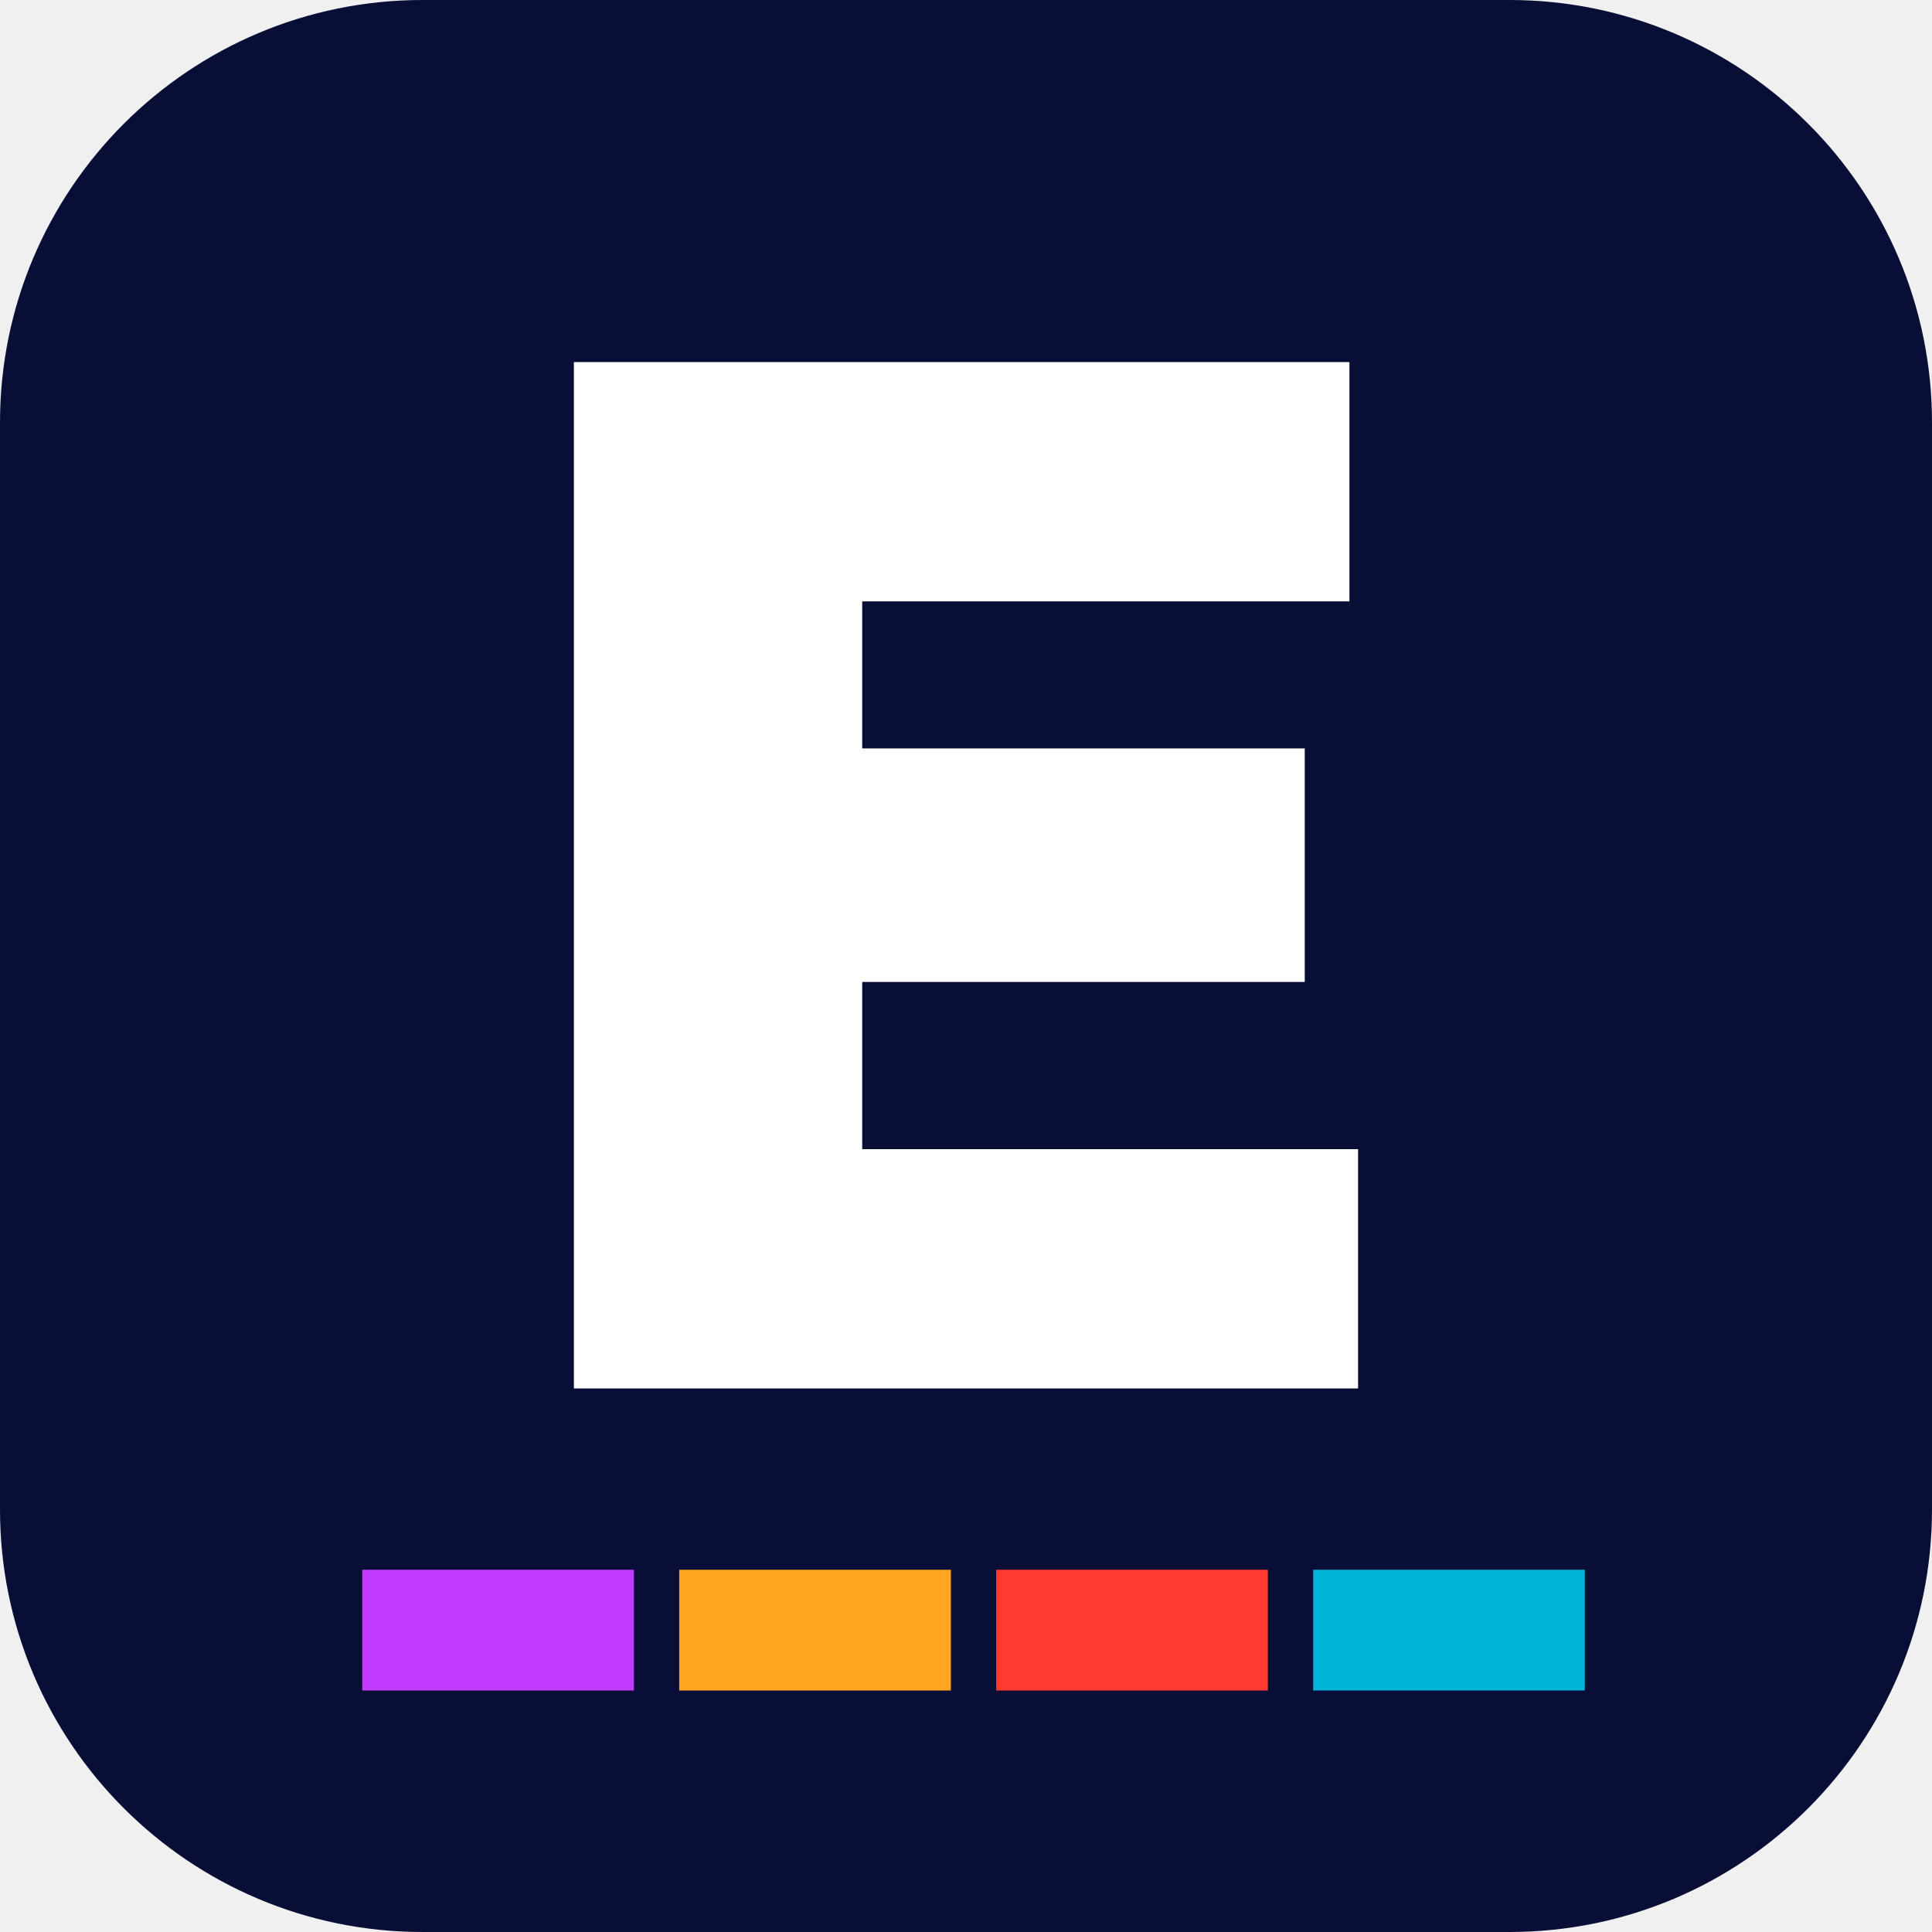
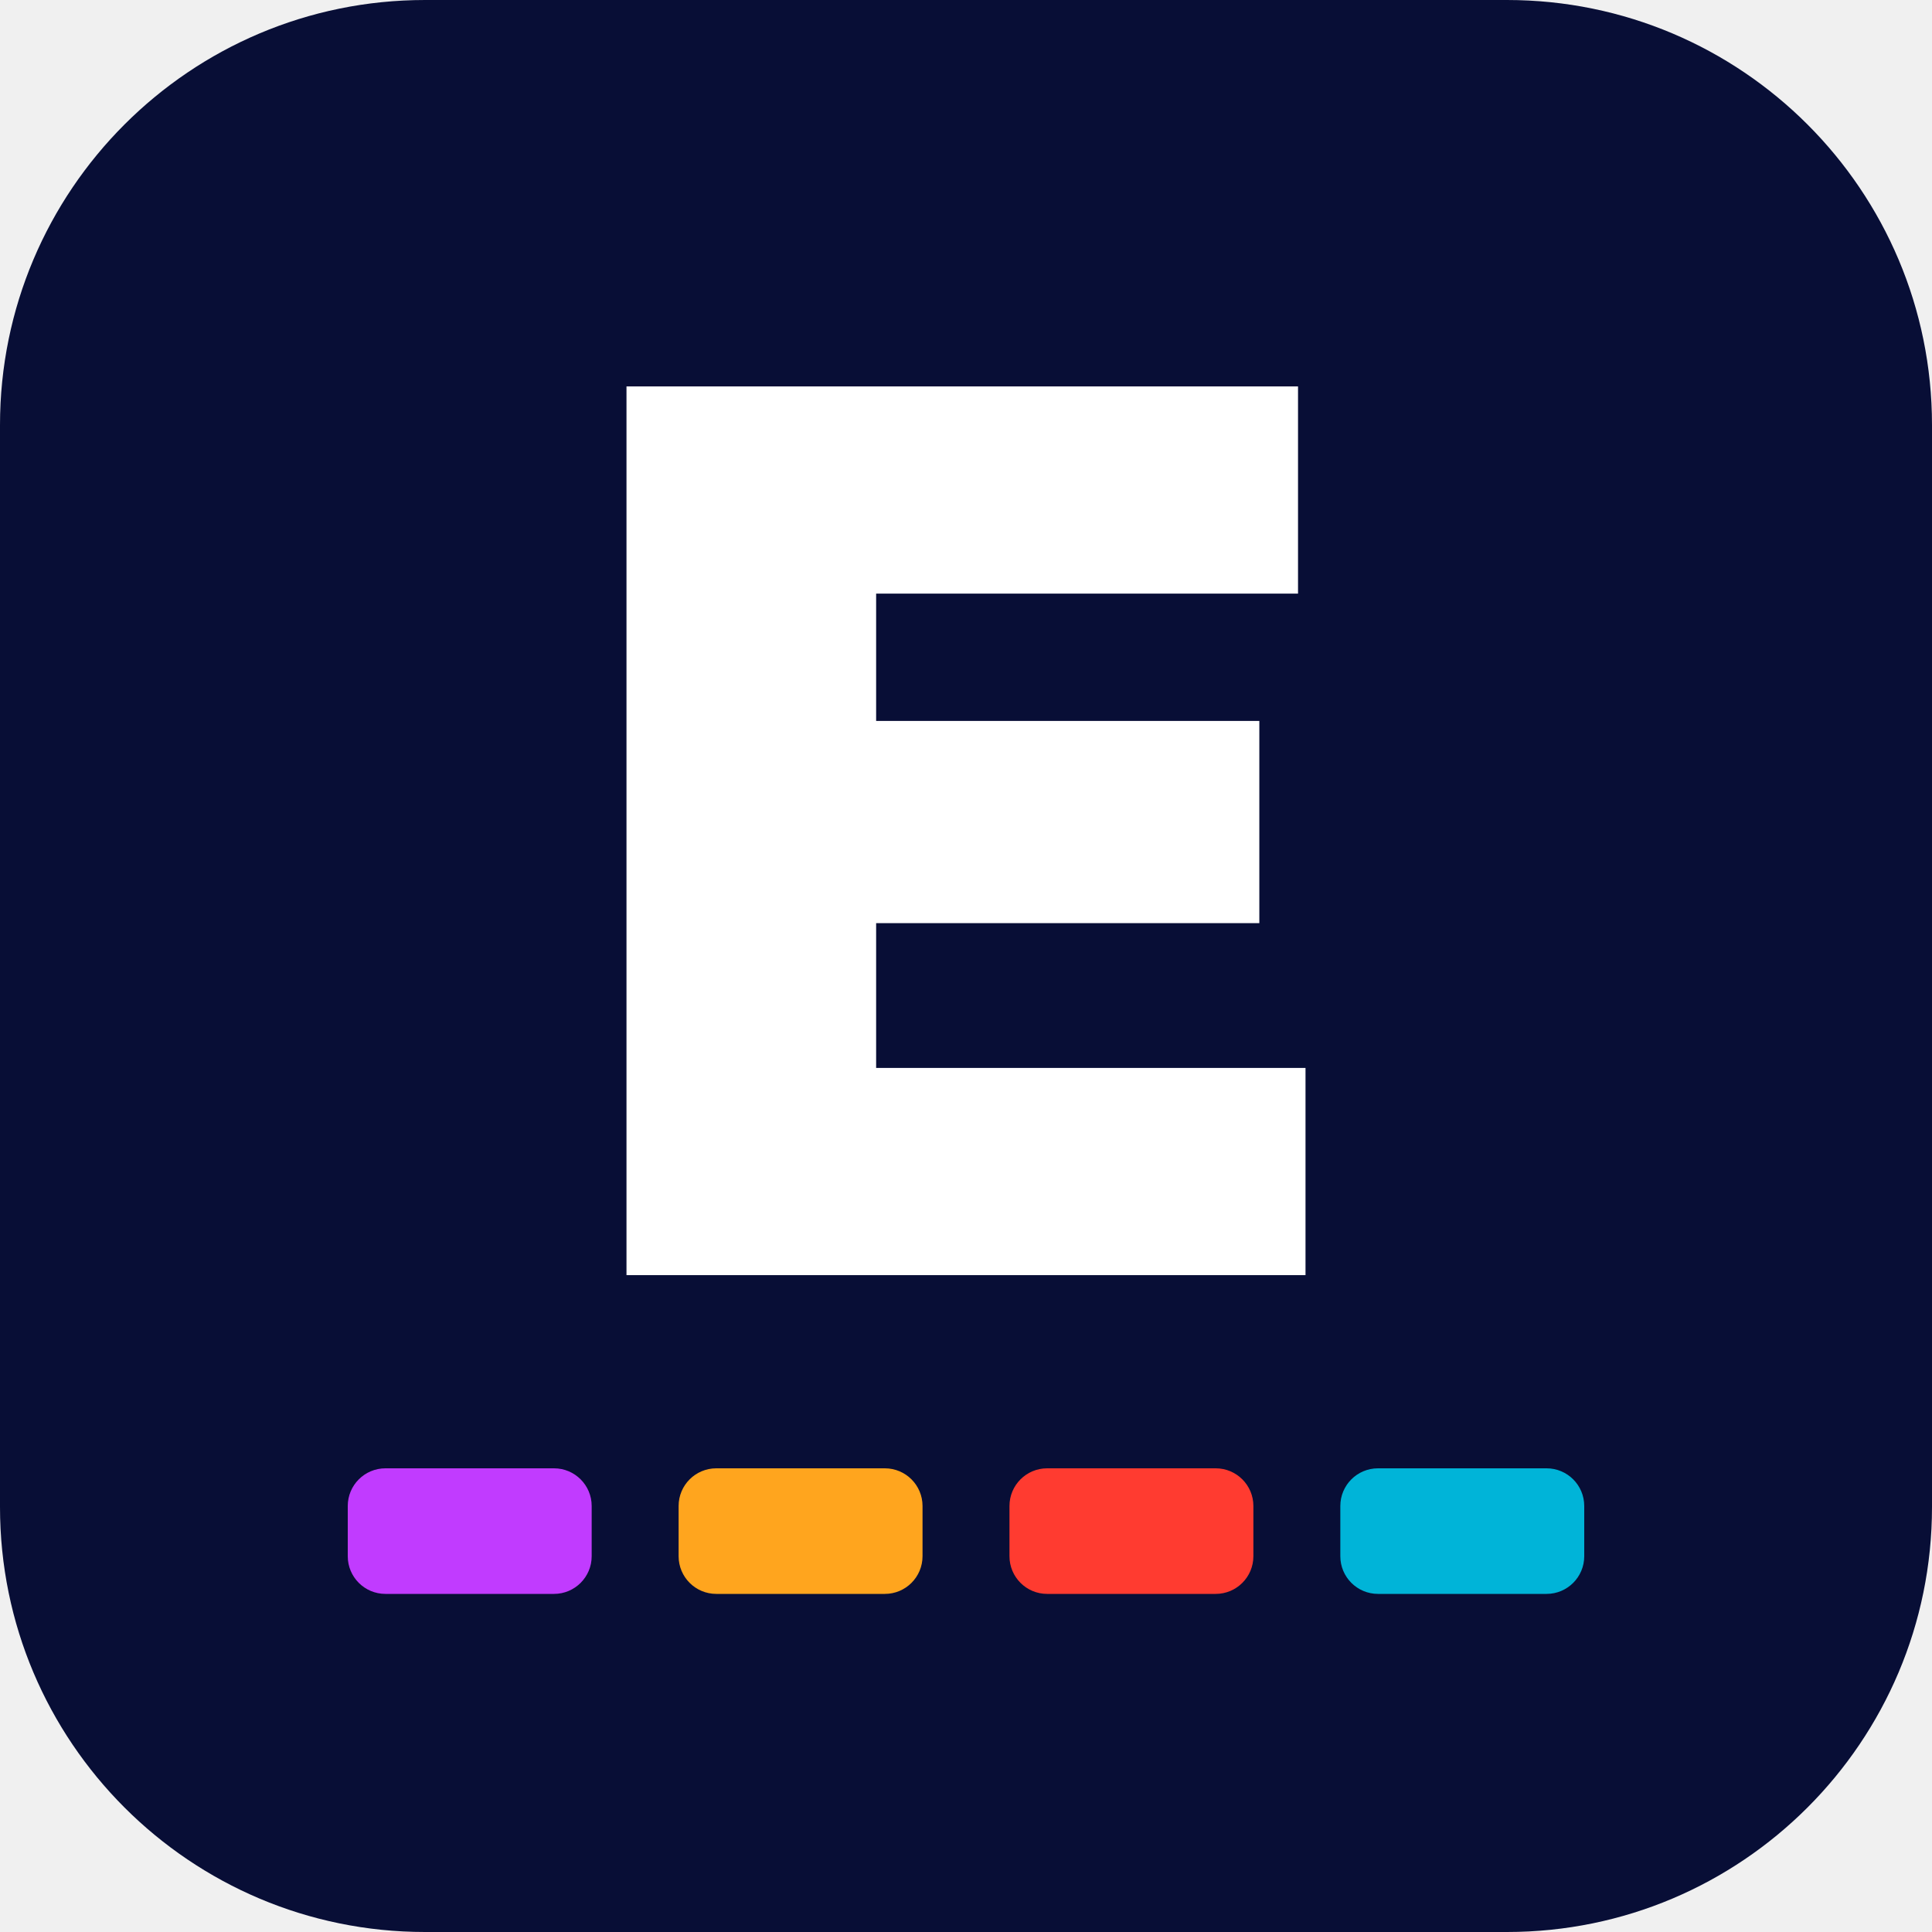
- <svg xmlns="http://www.w3.org/2000/svg" viewBox="0 0 64 64">
-   <rect width="64" height="64" rx="14" fill="#080E36" />
-   <path transform="translate(-129.02 -337.55) scale(1.1938)" d="M124 321.28V292.8H132V321.28H124ZM130.48 321.28V314.64H145.76V321.28H130.48ZM130.48 310V303.52H144.28V310H130.48ZM130.48 299.44V292.8H145.52V299.44H130.48Z" fill="#fff" />
-   <rect x="12" y="52" width="9" height="4" fill="#C13BFF" />
-   <rect x="22.5" y="52" width="9" height="4" fill="#FFA51E" />
-   <rect x="33" y="52" width="9" height="4" fill="#FF3B30" />
-   <rect x="43.5" y="52" width="9" height="4" fill="#00B4D8" />
+ <svg xmlns="http://www.w3.org/2000/svg" viewBox="0 0 100.0 100.0" width="64" height="64">
+   <rect width="100" height="100" rx="22" fill="#080E36" />
+   <g transform="translate(-167.854,-452.921) scale(1.61517)">
+     <path d="M124 321.28V292.8H132V321.28H124ZM130.48 321.28V314.64H145.76V321.28H130.48ZM130.48 310V303.52H144.28V310H130.48ZM130.48 299.44V292.8H145.52V299.44H130.48Z" fill="#FFFFFF" />
+   </g>
+   <rect x="18.000" y="76.000" width="12.625" height="6.500" rx="1.950" fill="#C13BFF" />
+   <rect x="35.125" y="76.000" width="12.625" height="6.500" rx="1.950" fill="#FFA51E" />
+   <rect x="52.250" y="76.000" width="12.625" height="6.500" rx="1.950" fill="#FF3B30" />
+   <rect x="69.375" y="76.000" width="12.625" height="6.500" rx="1.950" fill="#00B4D8" />
</svg>
